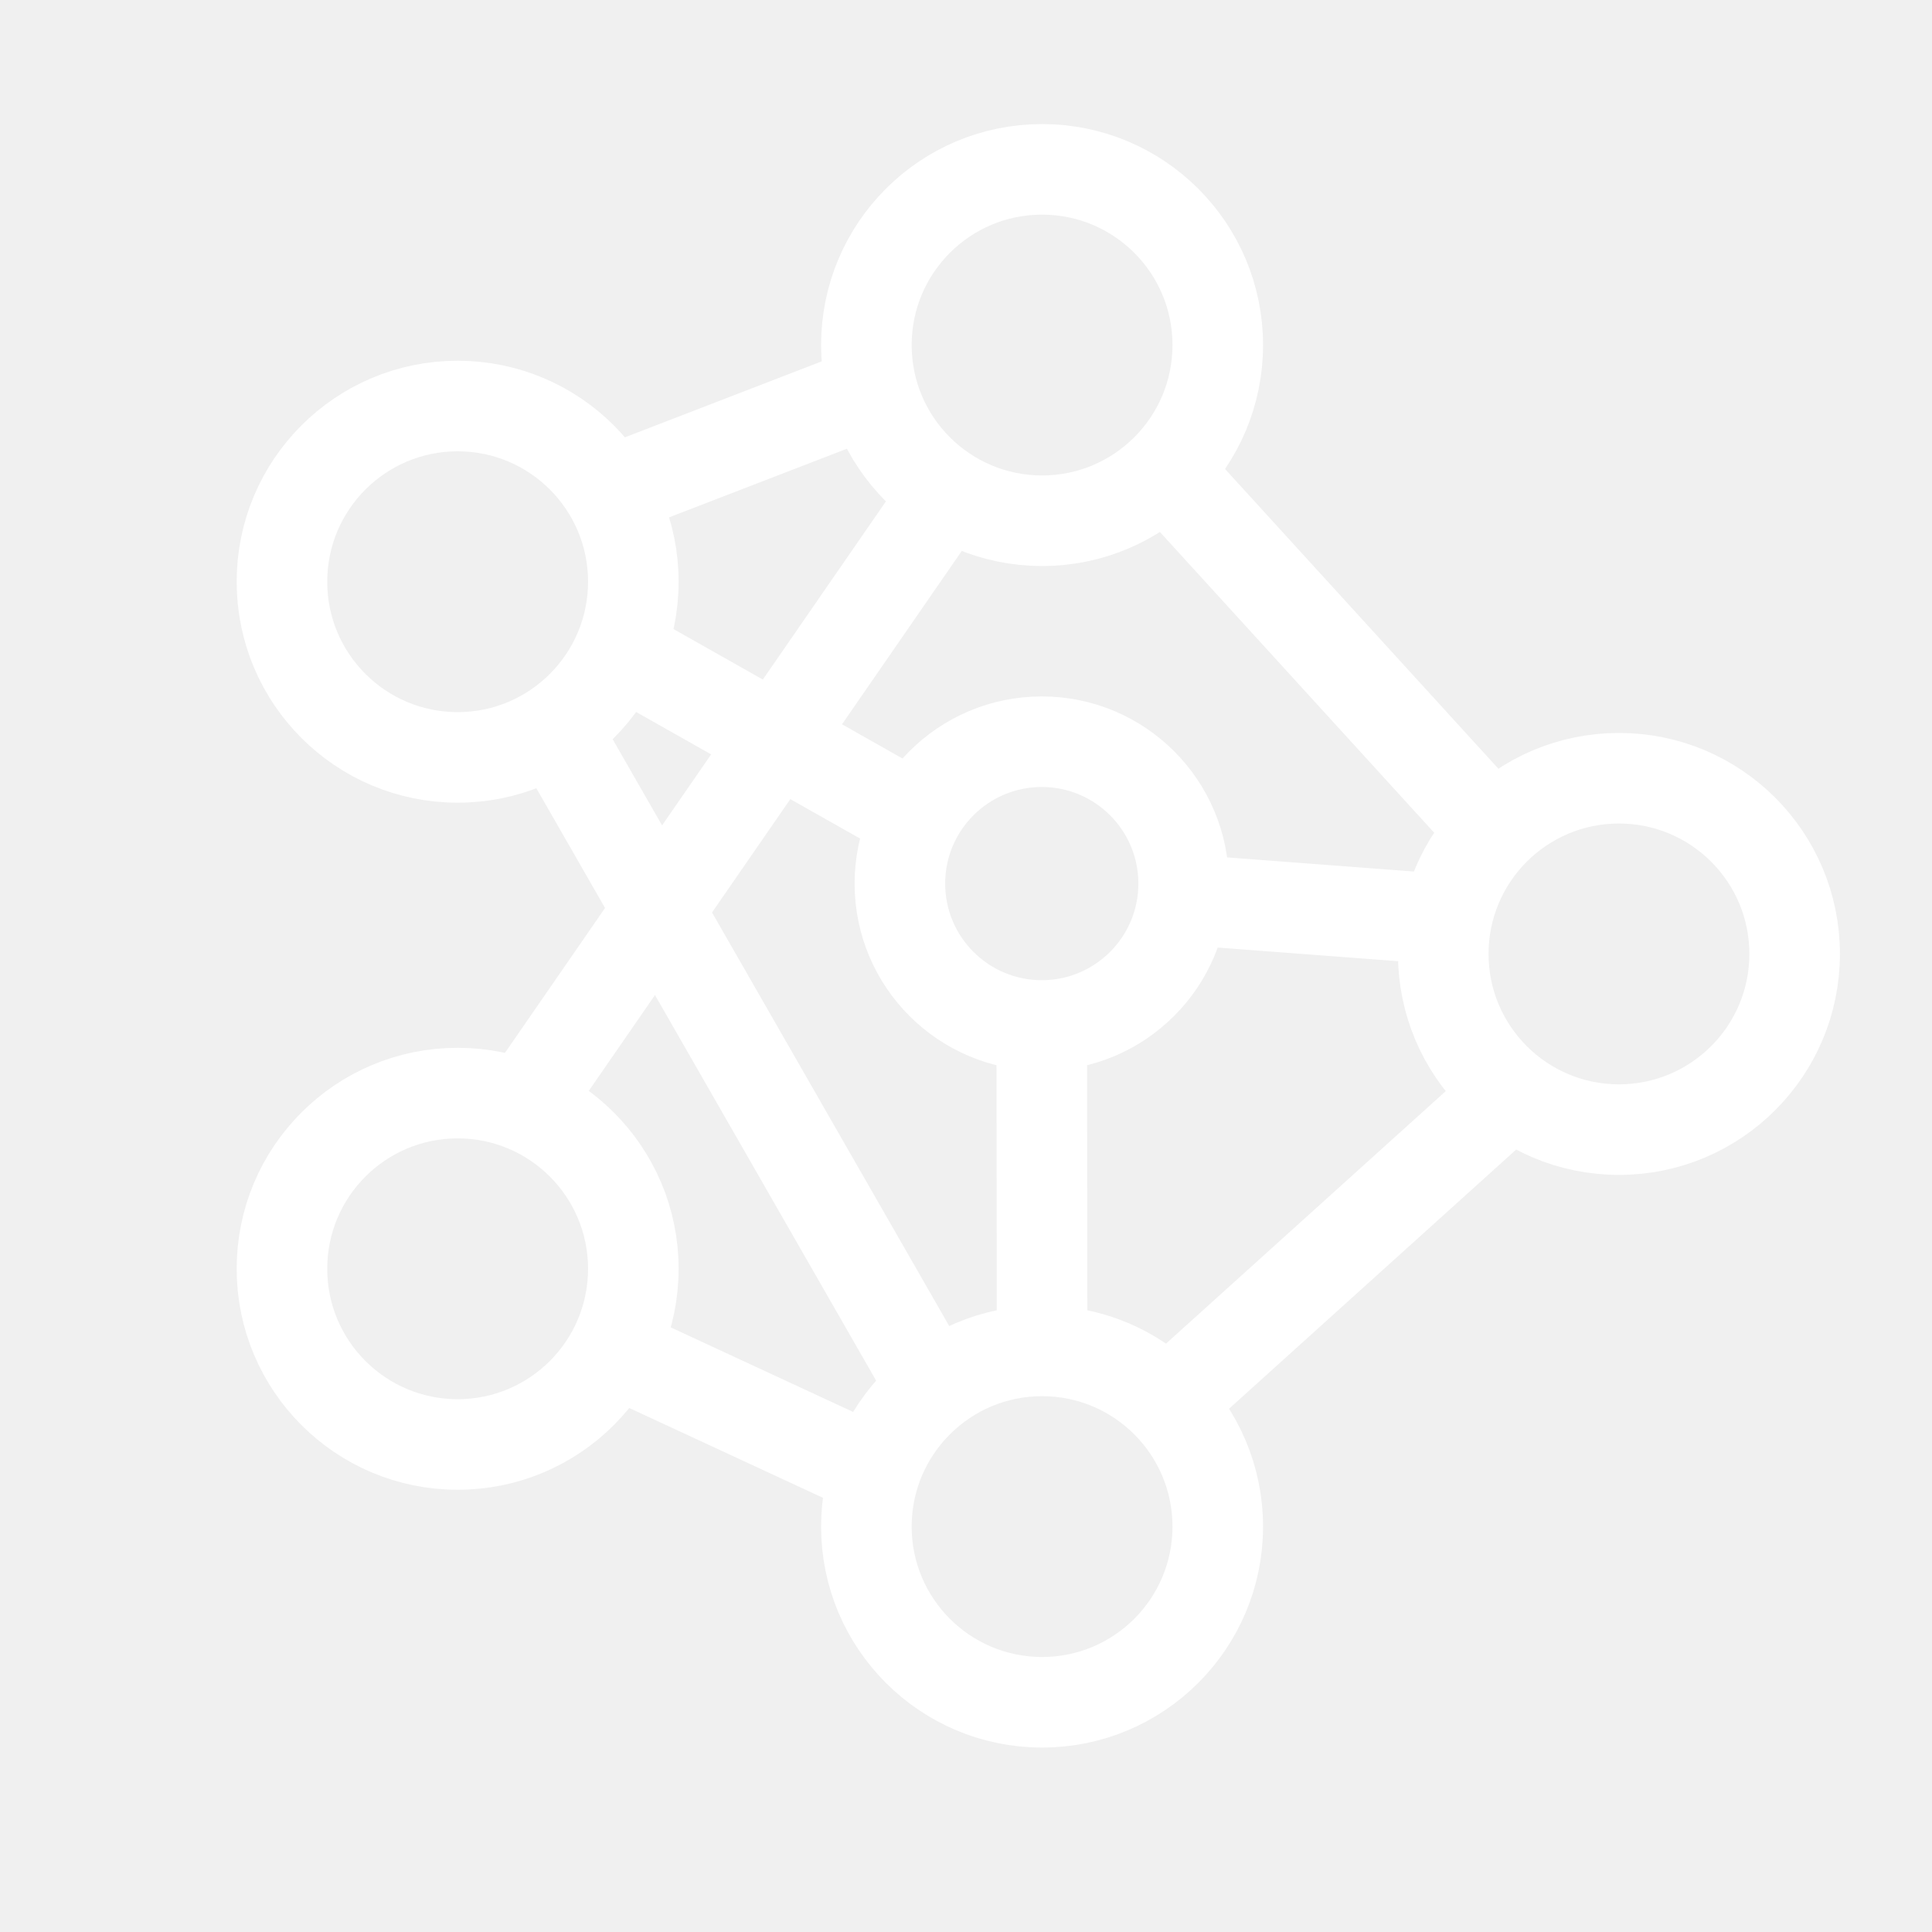
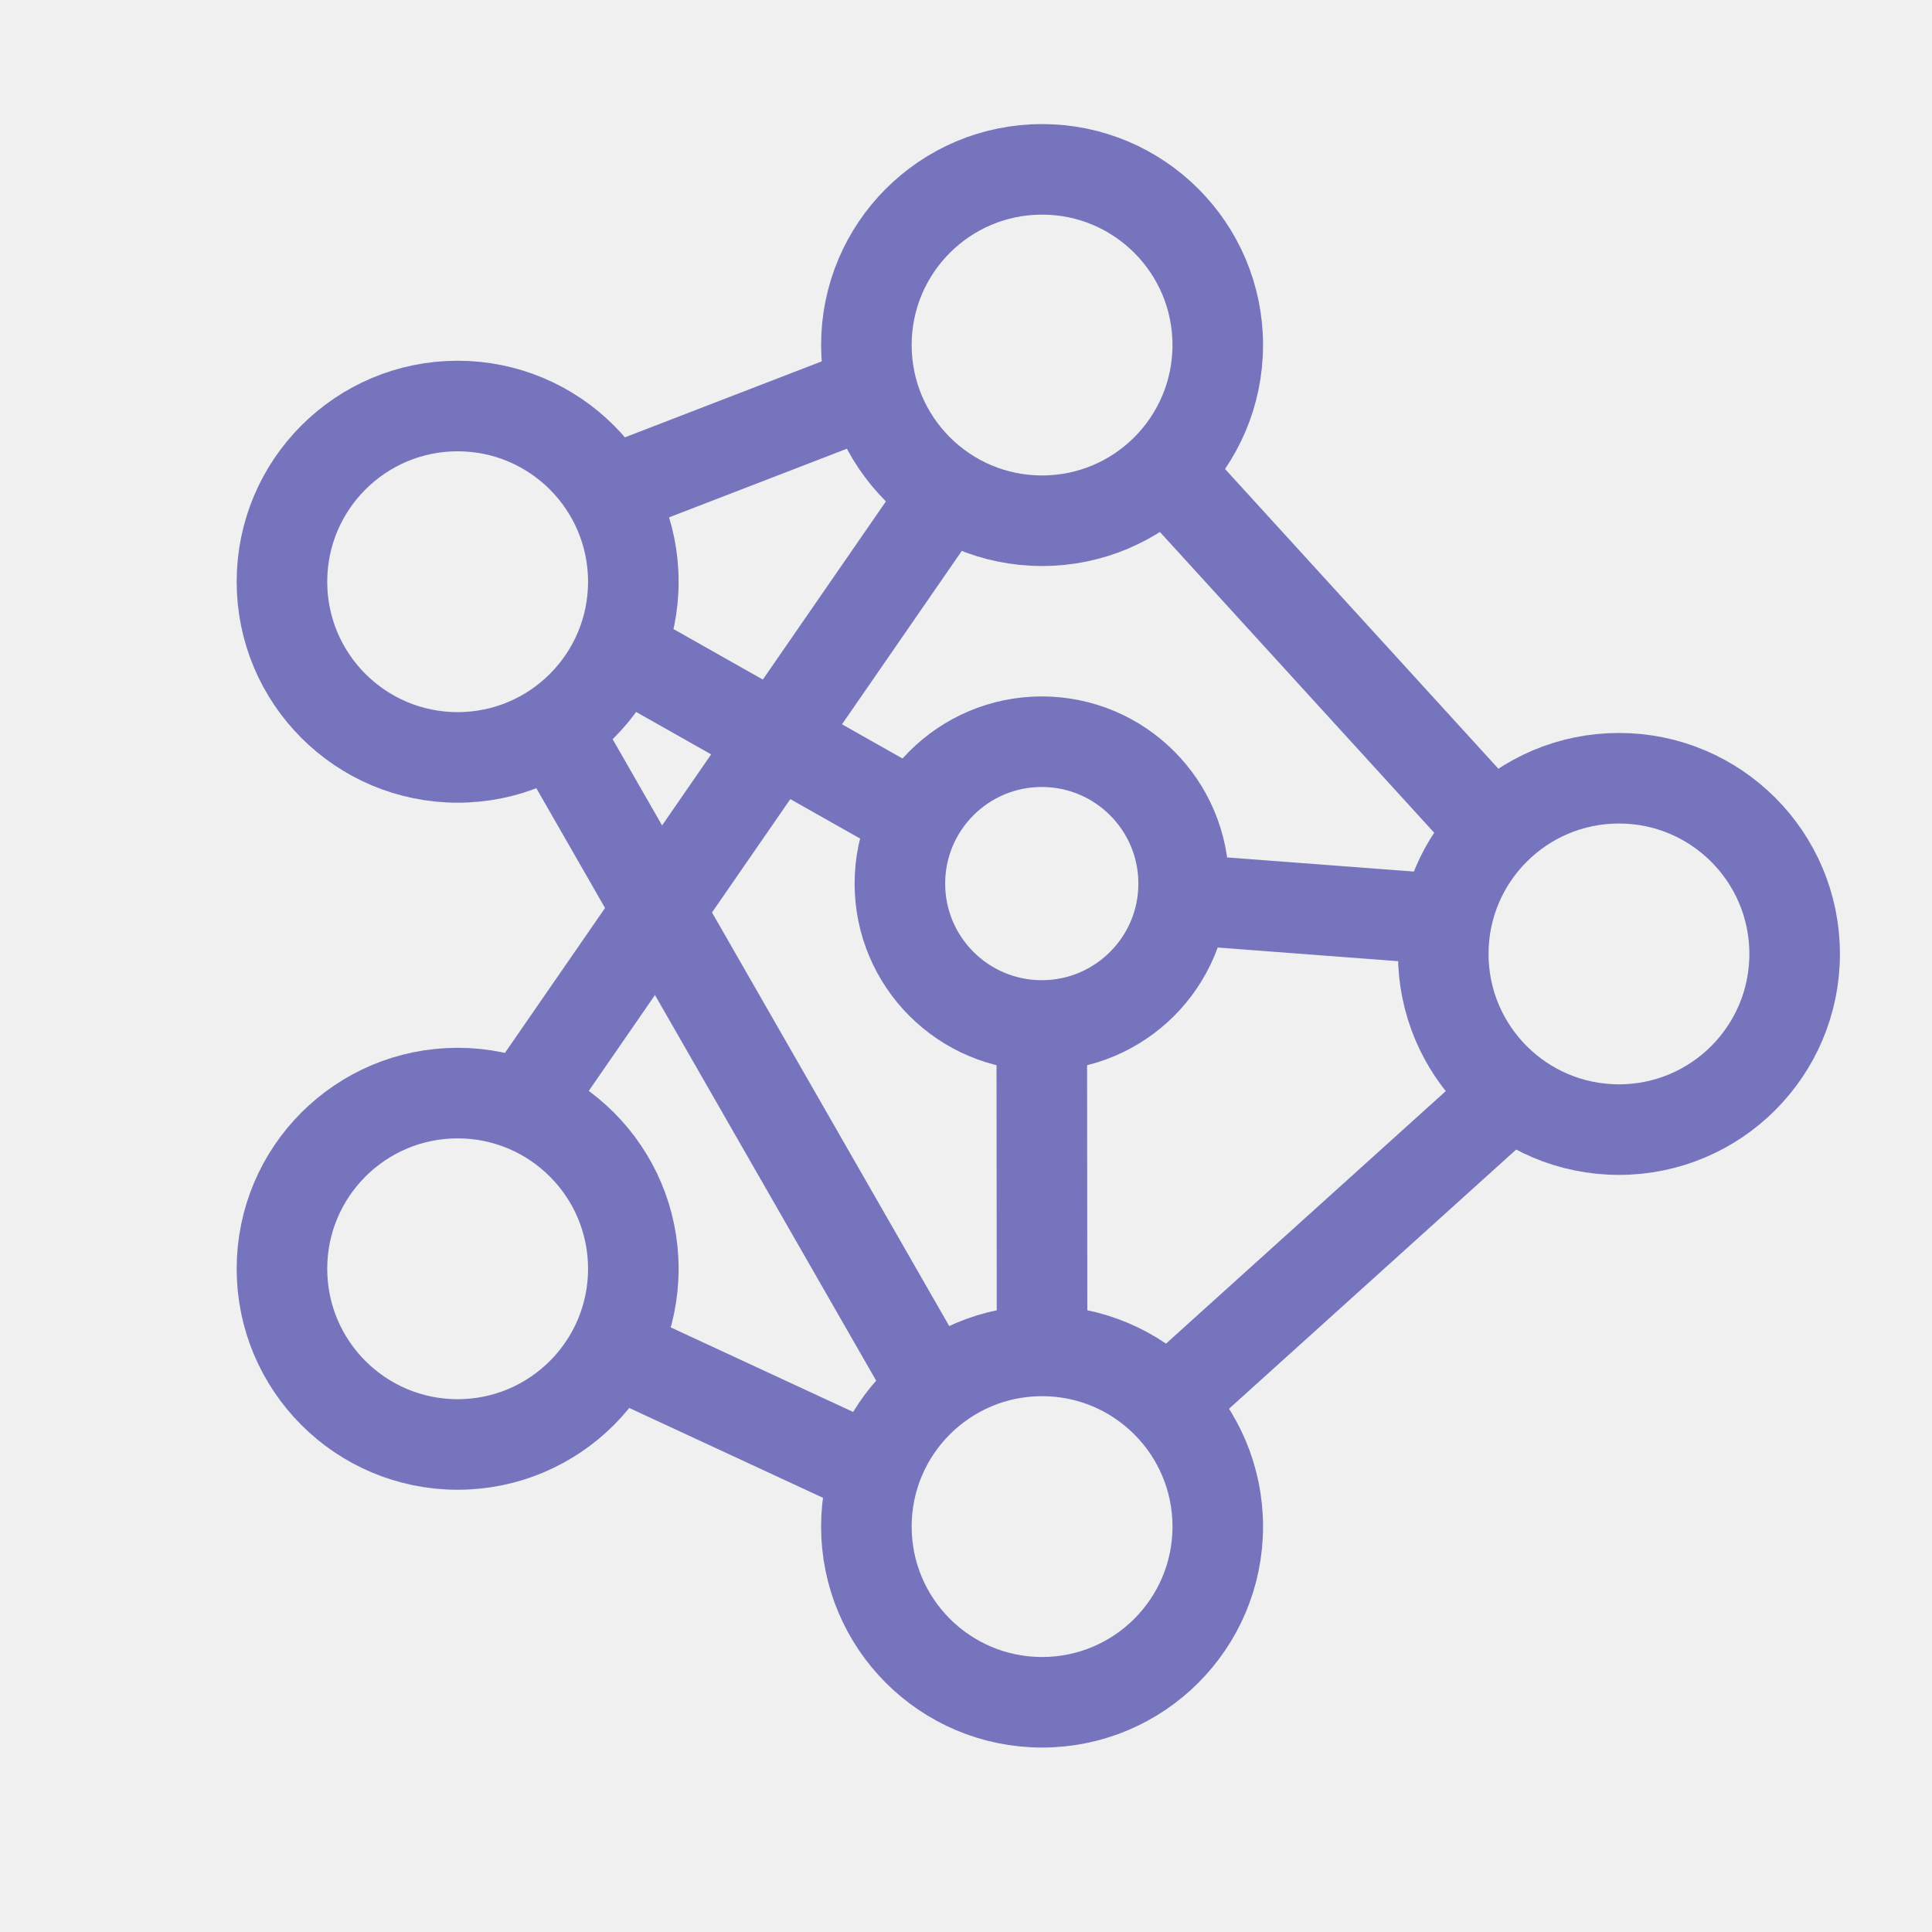
- <svg xmlns="http://www.w3.org/2000/svg" width="800px" height="800px" viewBox="0 0 64 64" stroke-width="3" stroke="#FFFFFF" fill="none">
+ <svg xmlns="http://www.w3.org/2000/svg" width="800px" height="800px" viewBox="0 0 64 64" stroke-width="3" stroke="#7774be" fill="none">
  <circle cx="34.52" cy="11.43" r="5.82" />
  <circle cx="53.63" cy="31.6" r="5.82" />
  <circle cx="34.52" cy="50.57" r="5.82" />
  <circle cx="15.16" cy="42.03" r="5.82" />
  <circle cx="15.16" cy="19.27" r="5.82" />
  <circle cx="34.51" cy="29.27" r="4.7" />
  <line x1="20.17" y1="16.3" x2="28.9" y2="12.93" />
  <line x1="38.6" y1="15.59" x2="49.48" y2="27.52" />
  <line x1="50.07" y1="36.2" x2="38.67" y2="46.49" />
  <line x1="18.36" y1="24.13" x2="30.91" y2="46.01" />
  <line x1="20.31" y1="44.74" x2="28.7" y2="48.63" />
  <line x1="17.34" y1="36.63" x2="31.37" y2="16.32" />
  <line x1="20.52" y1="21.55" x2="30.34" y2="27.1" />
  <line x1="39.22" y1="29.8" x2="47.81" y2="30.45" />
  <line x1="34.51" y1="33.98" x2="34.52" y2="44.74" />
</svg>
